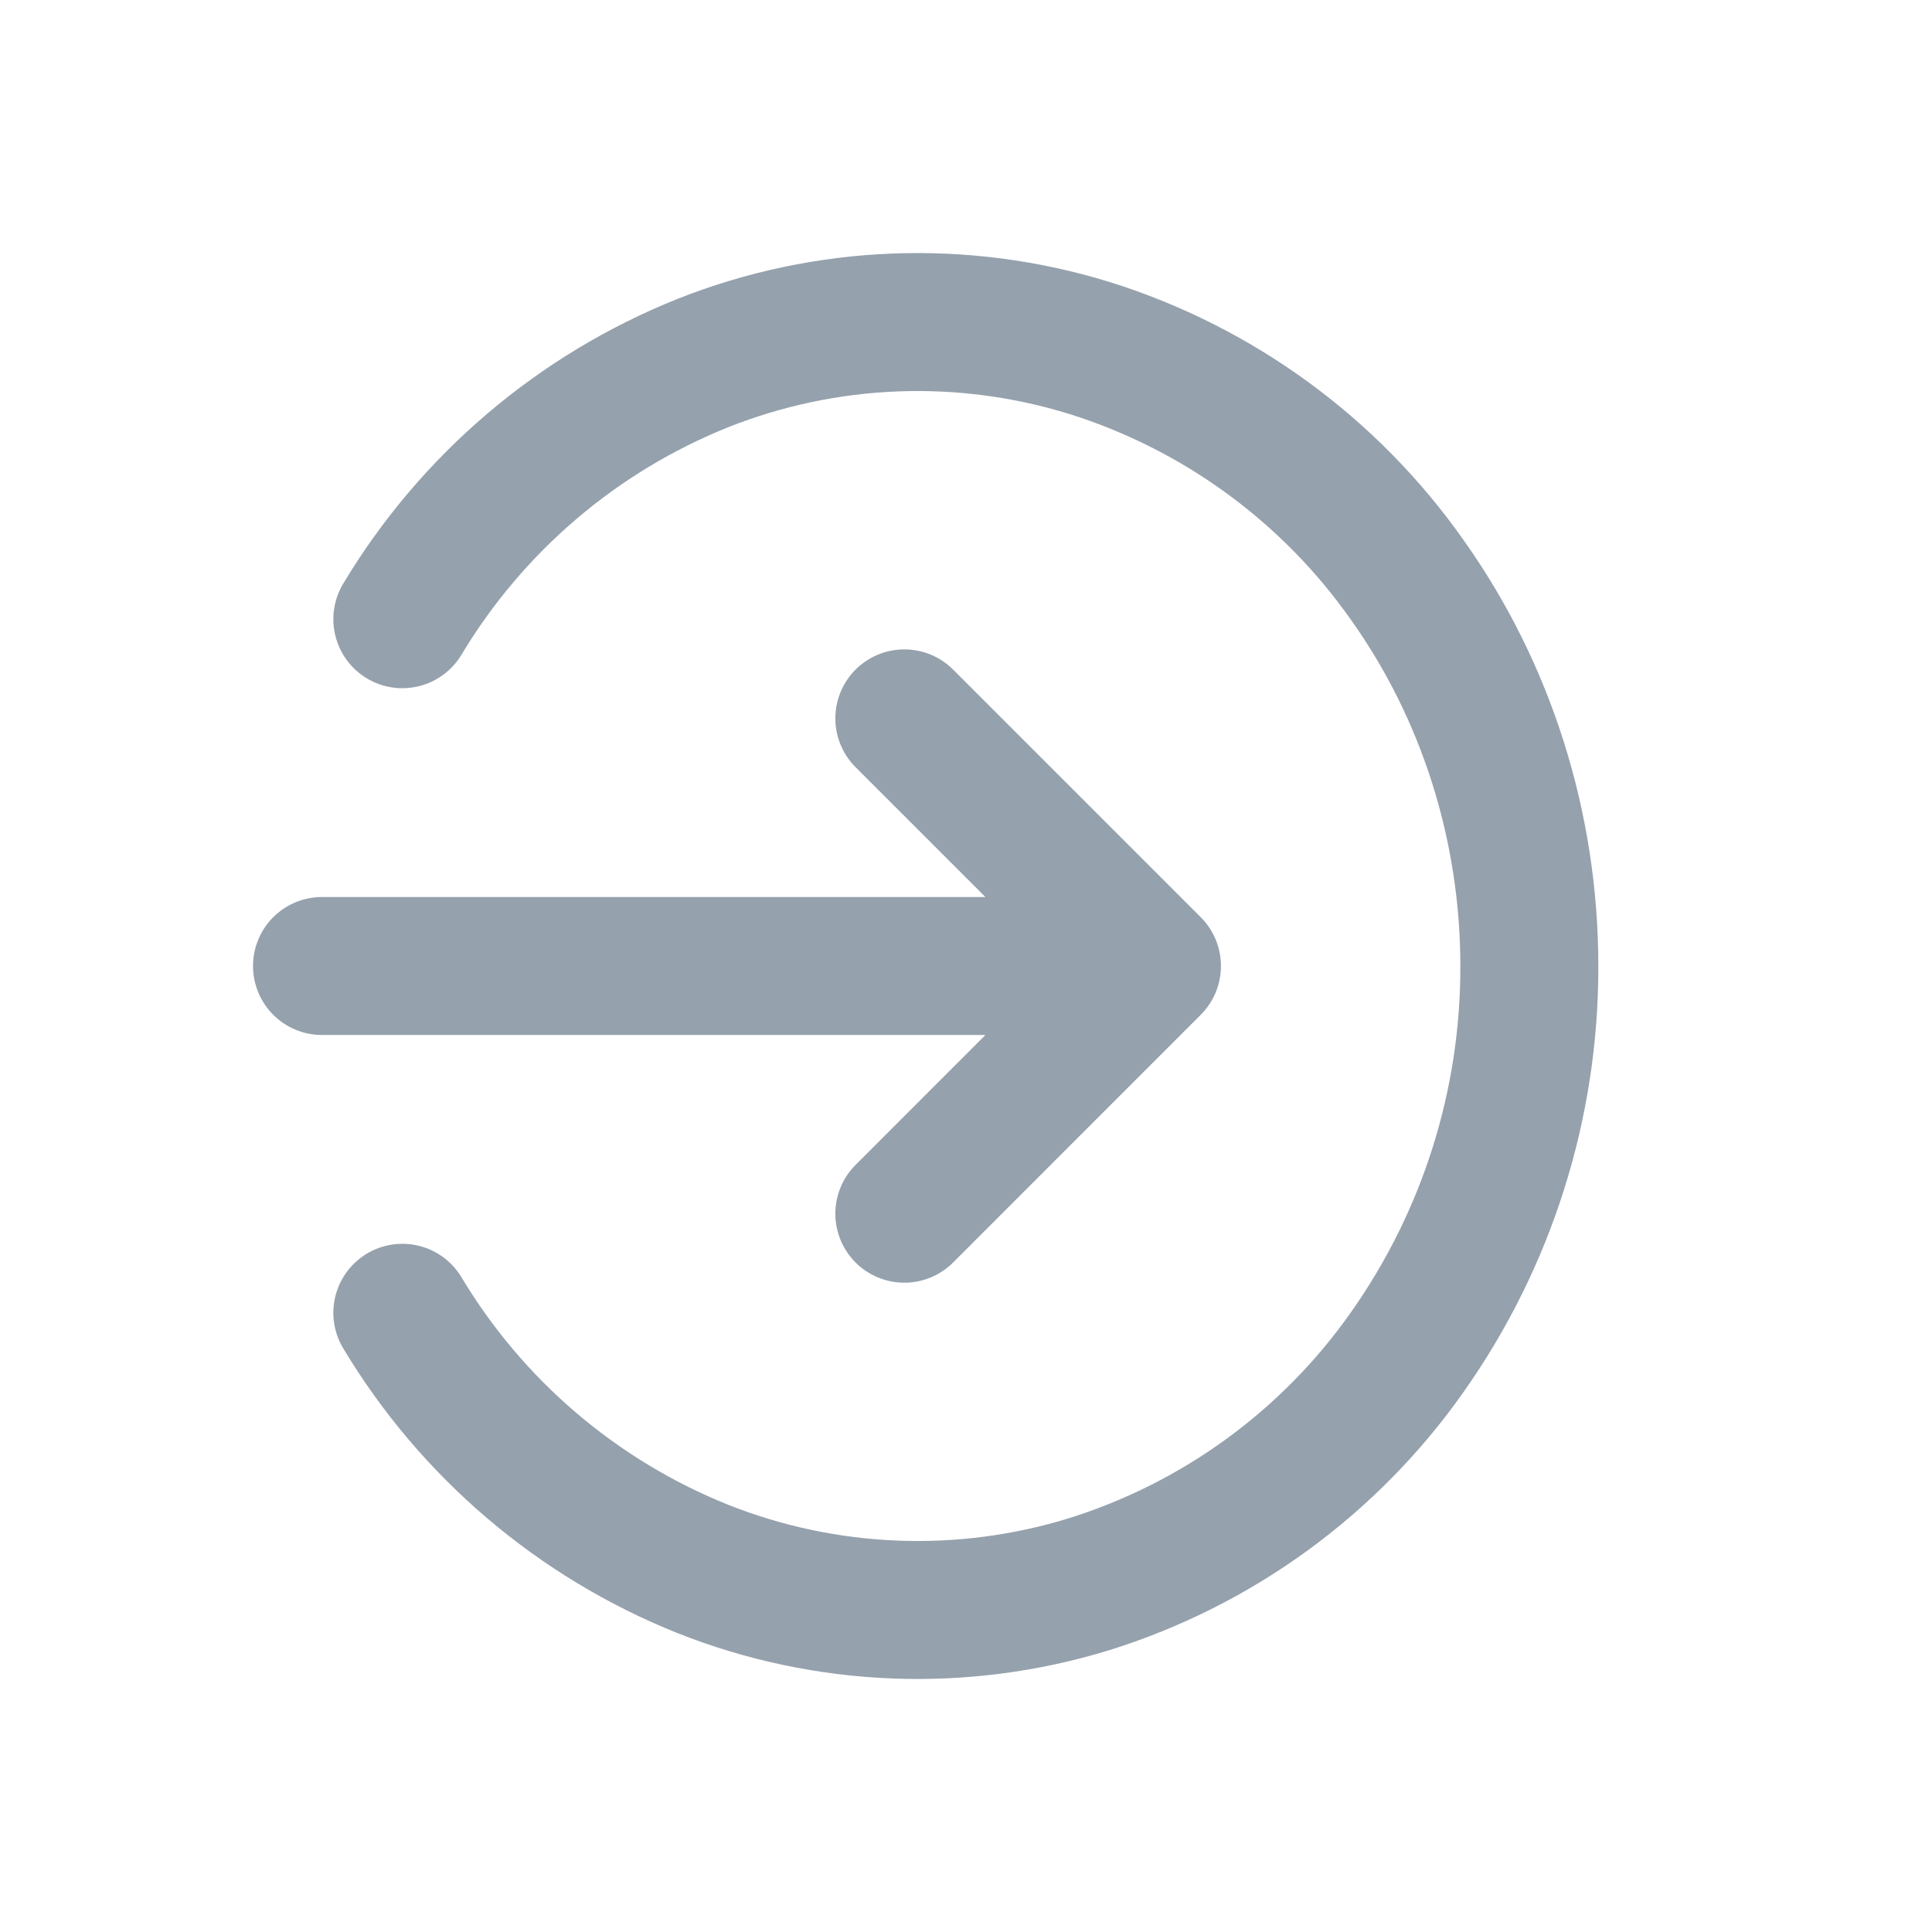
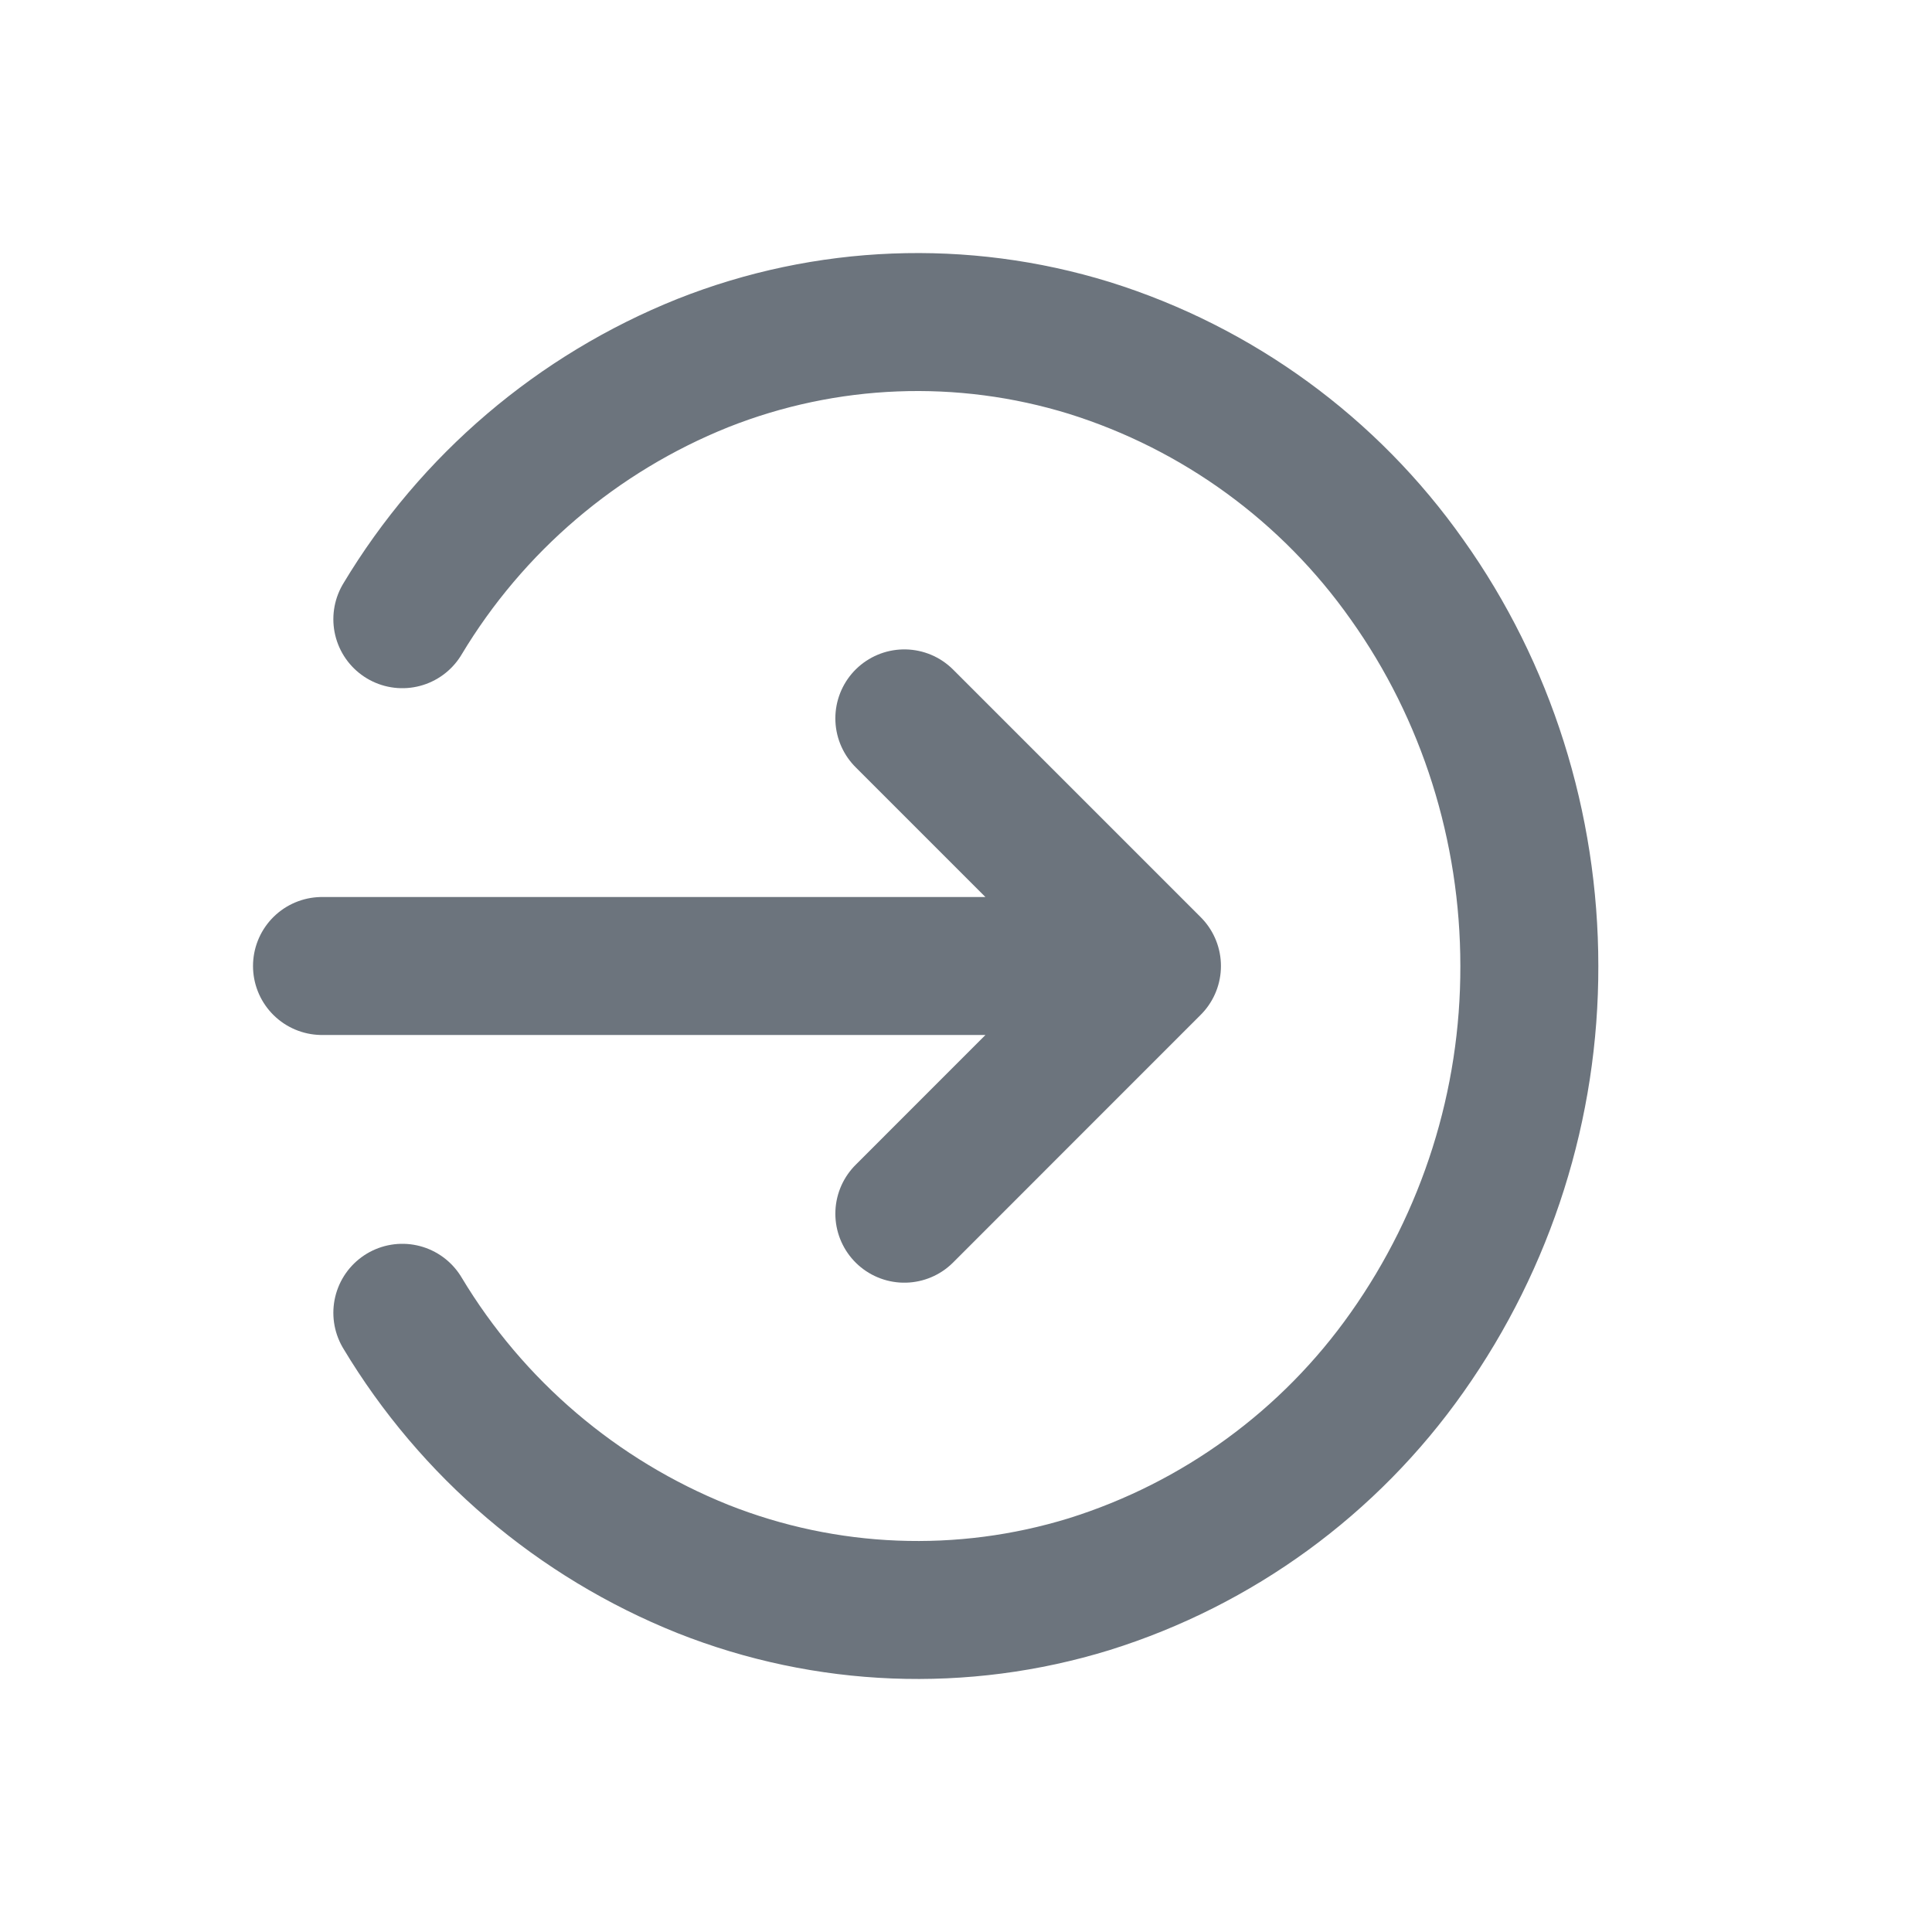
<svg xmlns="http://www.w3.org/2000/svg" width="24" height="24" viewBox="0 0 24 24" fill="none">
-   <path d="M4 12h10.31m-3.076-3.076L14.31 12l-3.076 3.077" stroke="#95A1AD" stroke-width="1.714" stroke-linecap="round" stroke-linejoin="round" />
-   <path d="M4.998 16.308a7.69 7.69 0 0 0 3.733 3.182 7.238 7.238 0 0 0 4.8.189 7.608 7.608 0 0 0 3.949-2.88A8.283 8.283 0 0 0 18.998 12c0-1.73-.533-3.414-1.518-4.798a7.607 7.607 0 0 0-3.949-2.88 7.237 7.237 0 0 0-4.8.188 7.69 7.69 0 0 0-3.733 3.182" stroke="#95A1AD" stroke-width="1.714" stroke-linecap="round" stroke-linejoin="round" />
+   <path d="M4 12h10.31m-3.076-3.076L14.31 12l-3.076 3.077" stroke="#6C747D" stroke-width="1.714" stroke-linecap="round" stroke-linejoin="round" />
+   <path d="M4.998 16.308a7.69 7.69 0 0 0 3.733 3.182 7.238 7.238 0 0 0 4.8.189 7.608 7.608 0 0 0 3.949-2.88A8.283 8.283 0 0 0 18.998 12c0-1.73-.533-3.414-1.518-4.798a7.607 7.607 0 0 0-3.949-2.88 7.237 7.237 0 0 0-4.8.188 7.69 7.69 0 0 0-3.733 3.182" stroke="#6C747D" stroke-width="1.714" stroke-linecap="round" stroke-linejoin="round" />
</svg>
